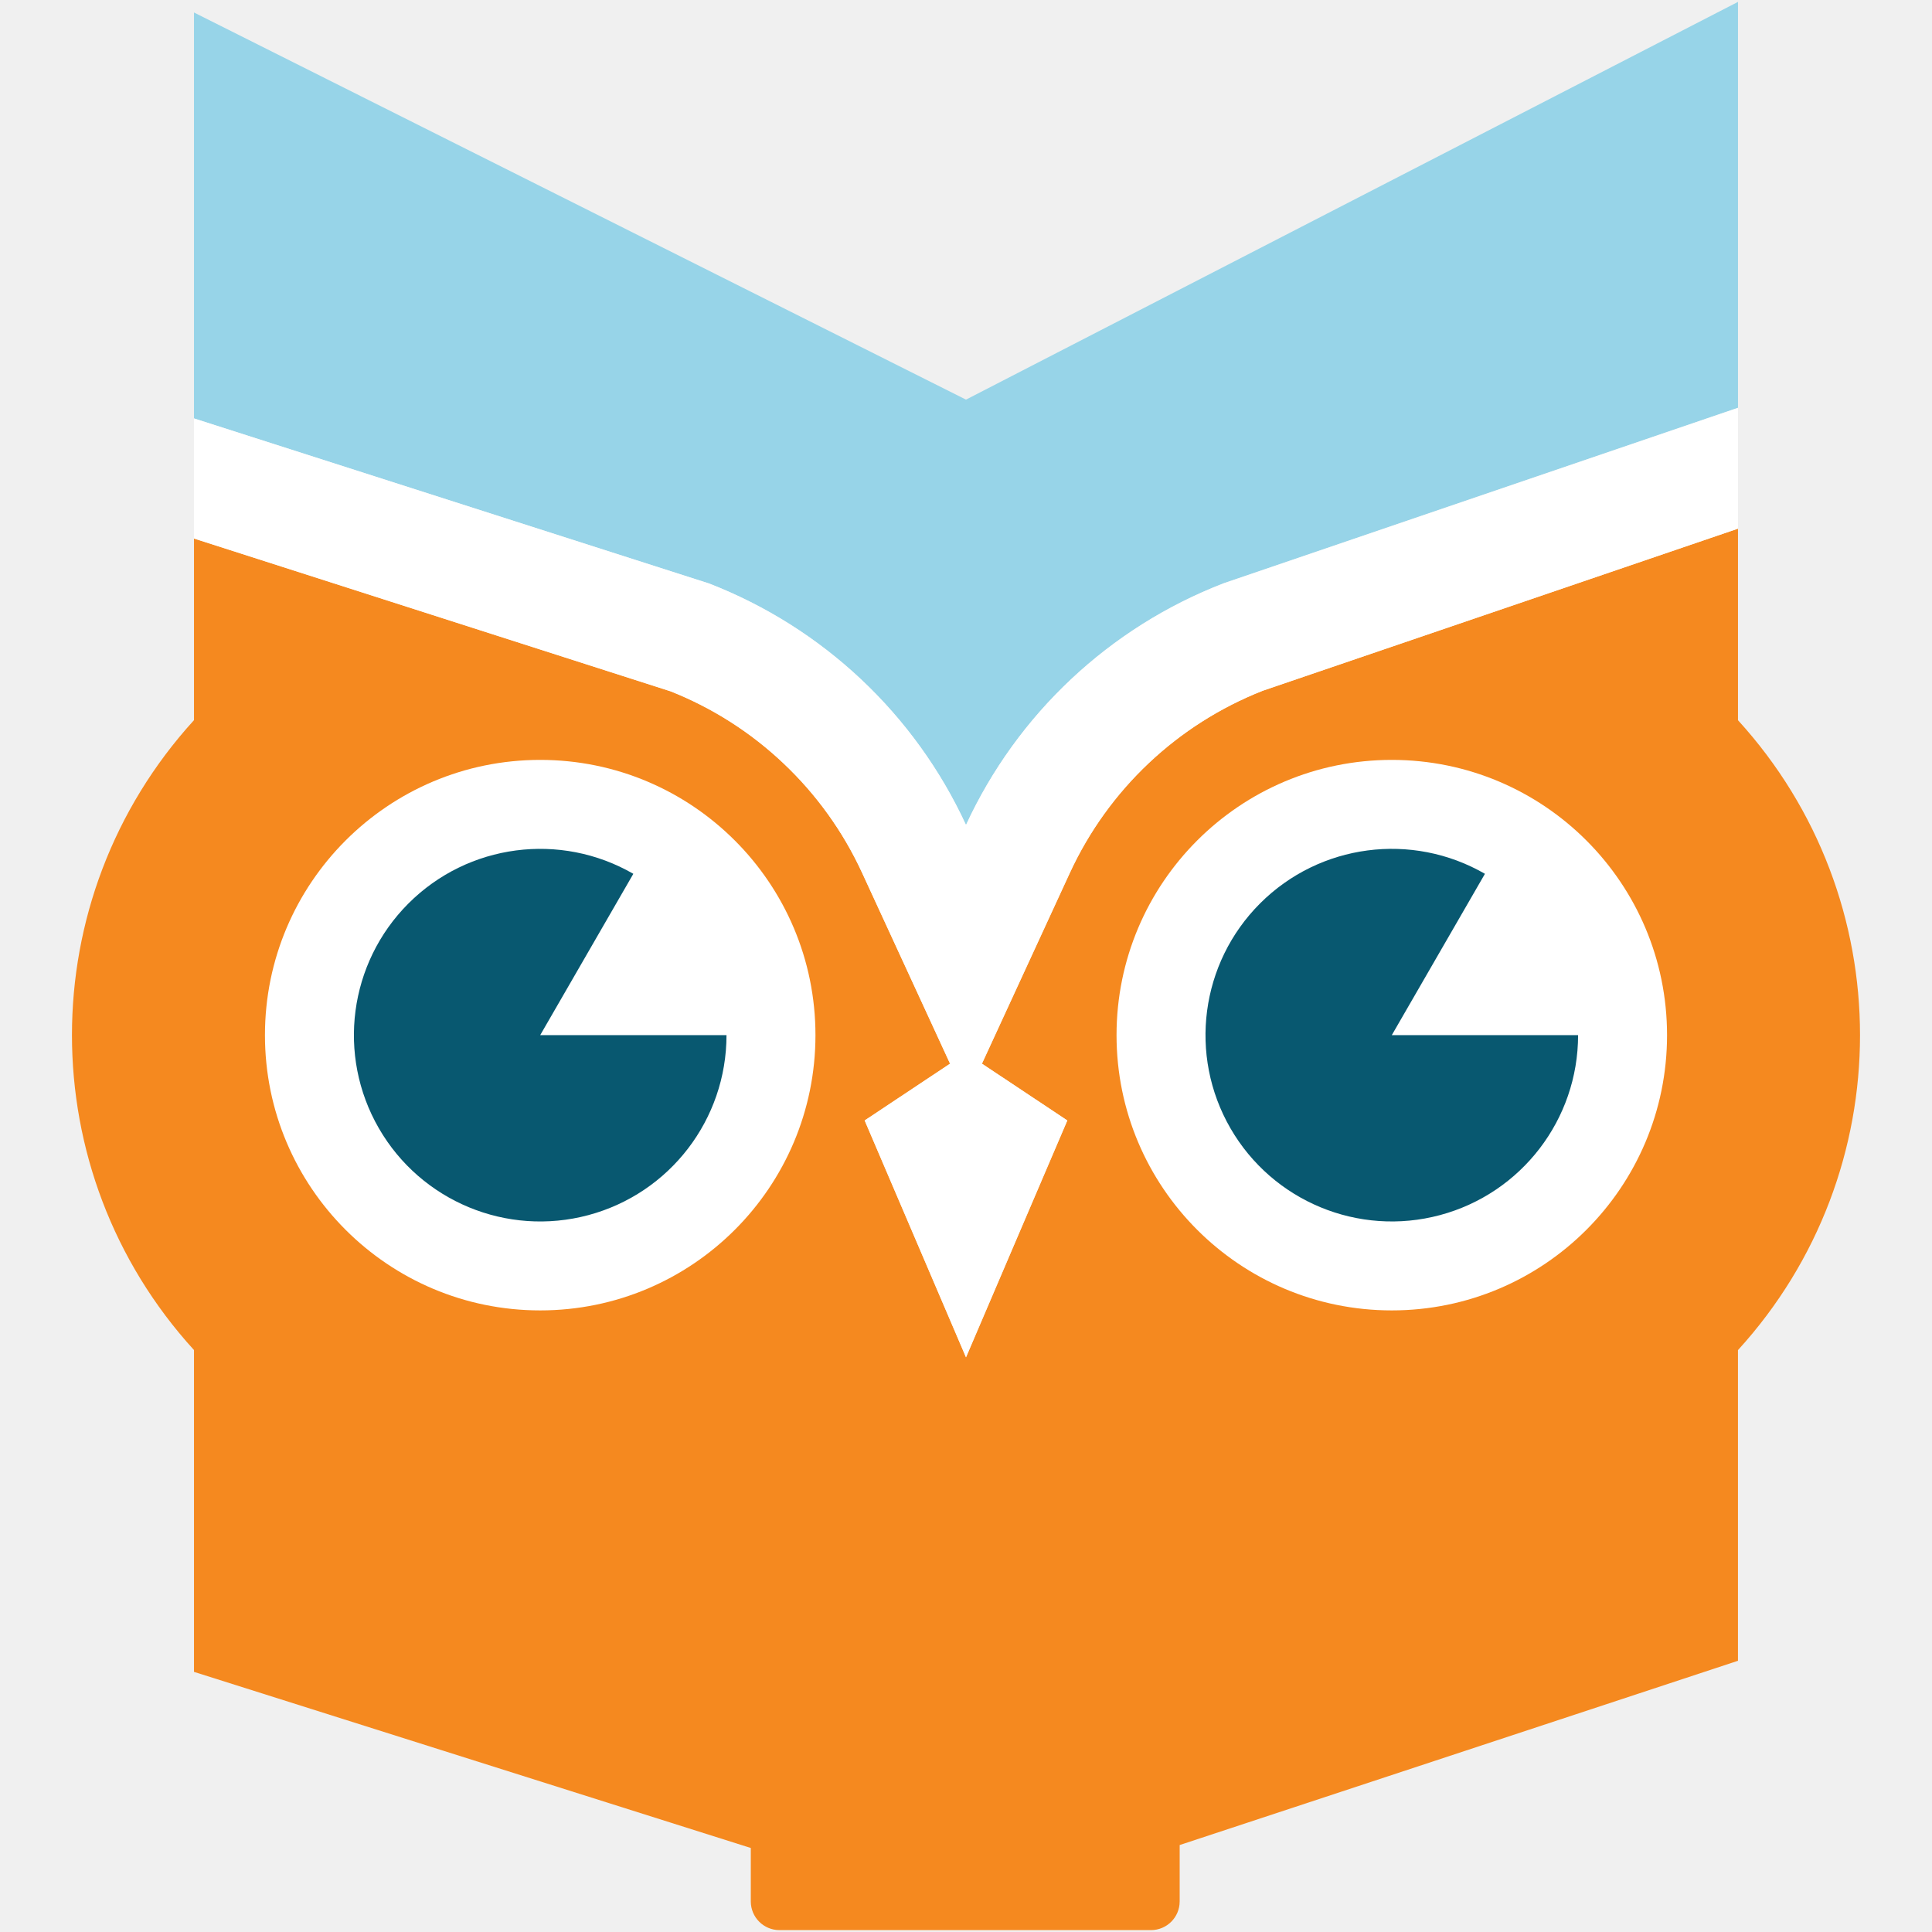
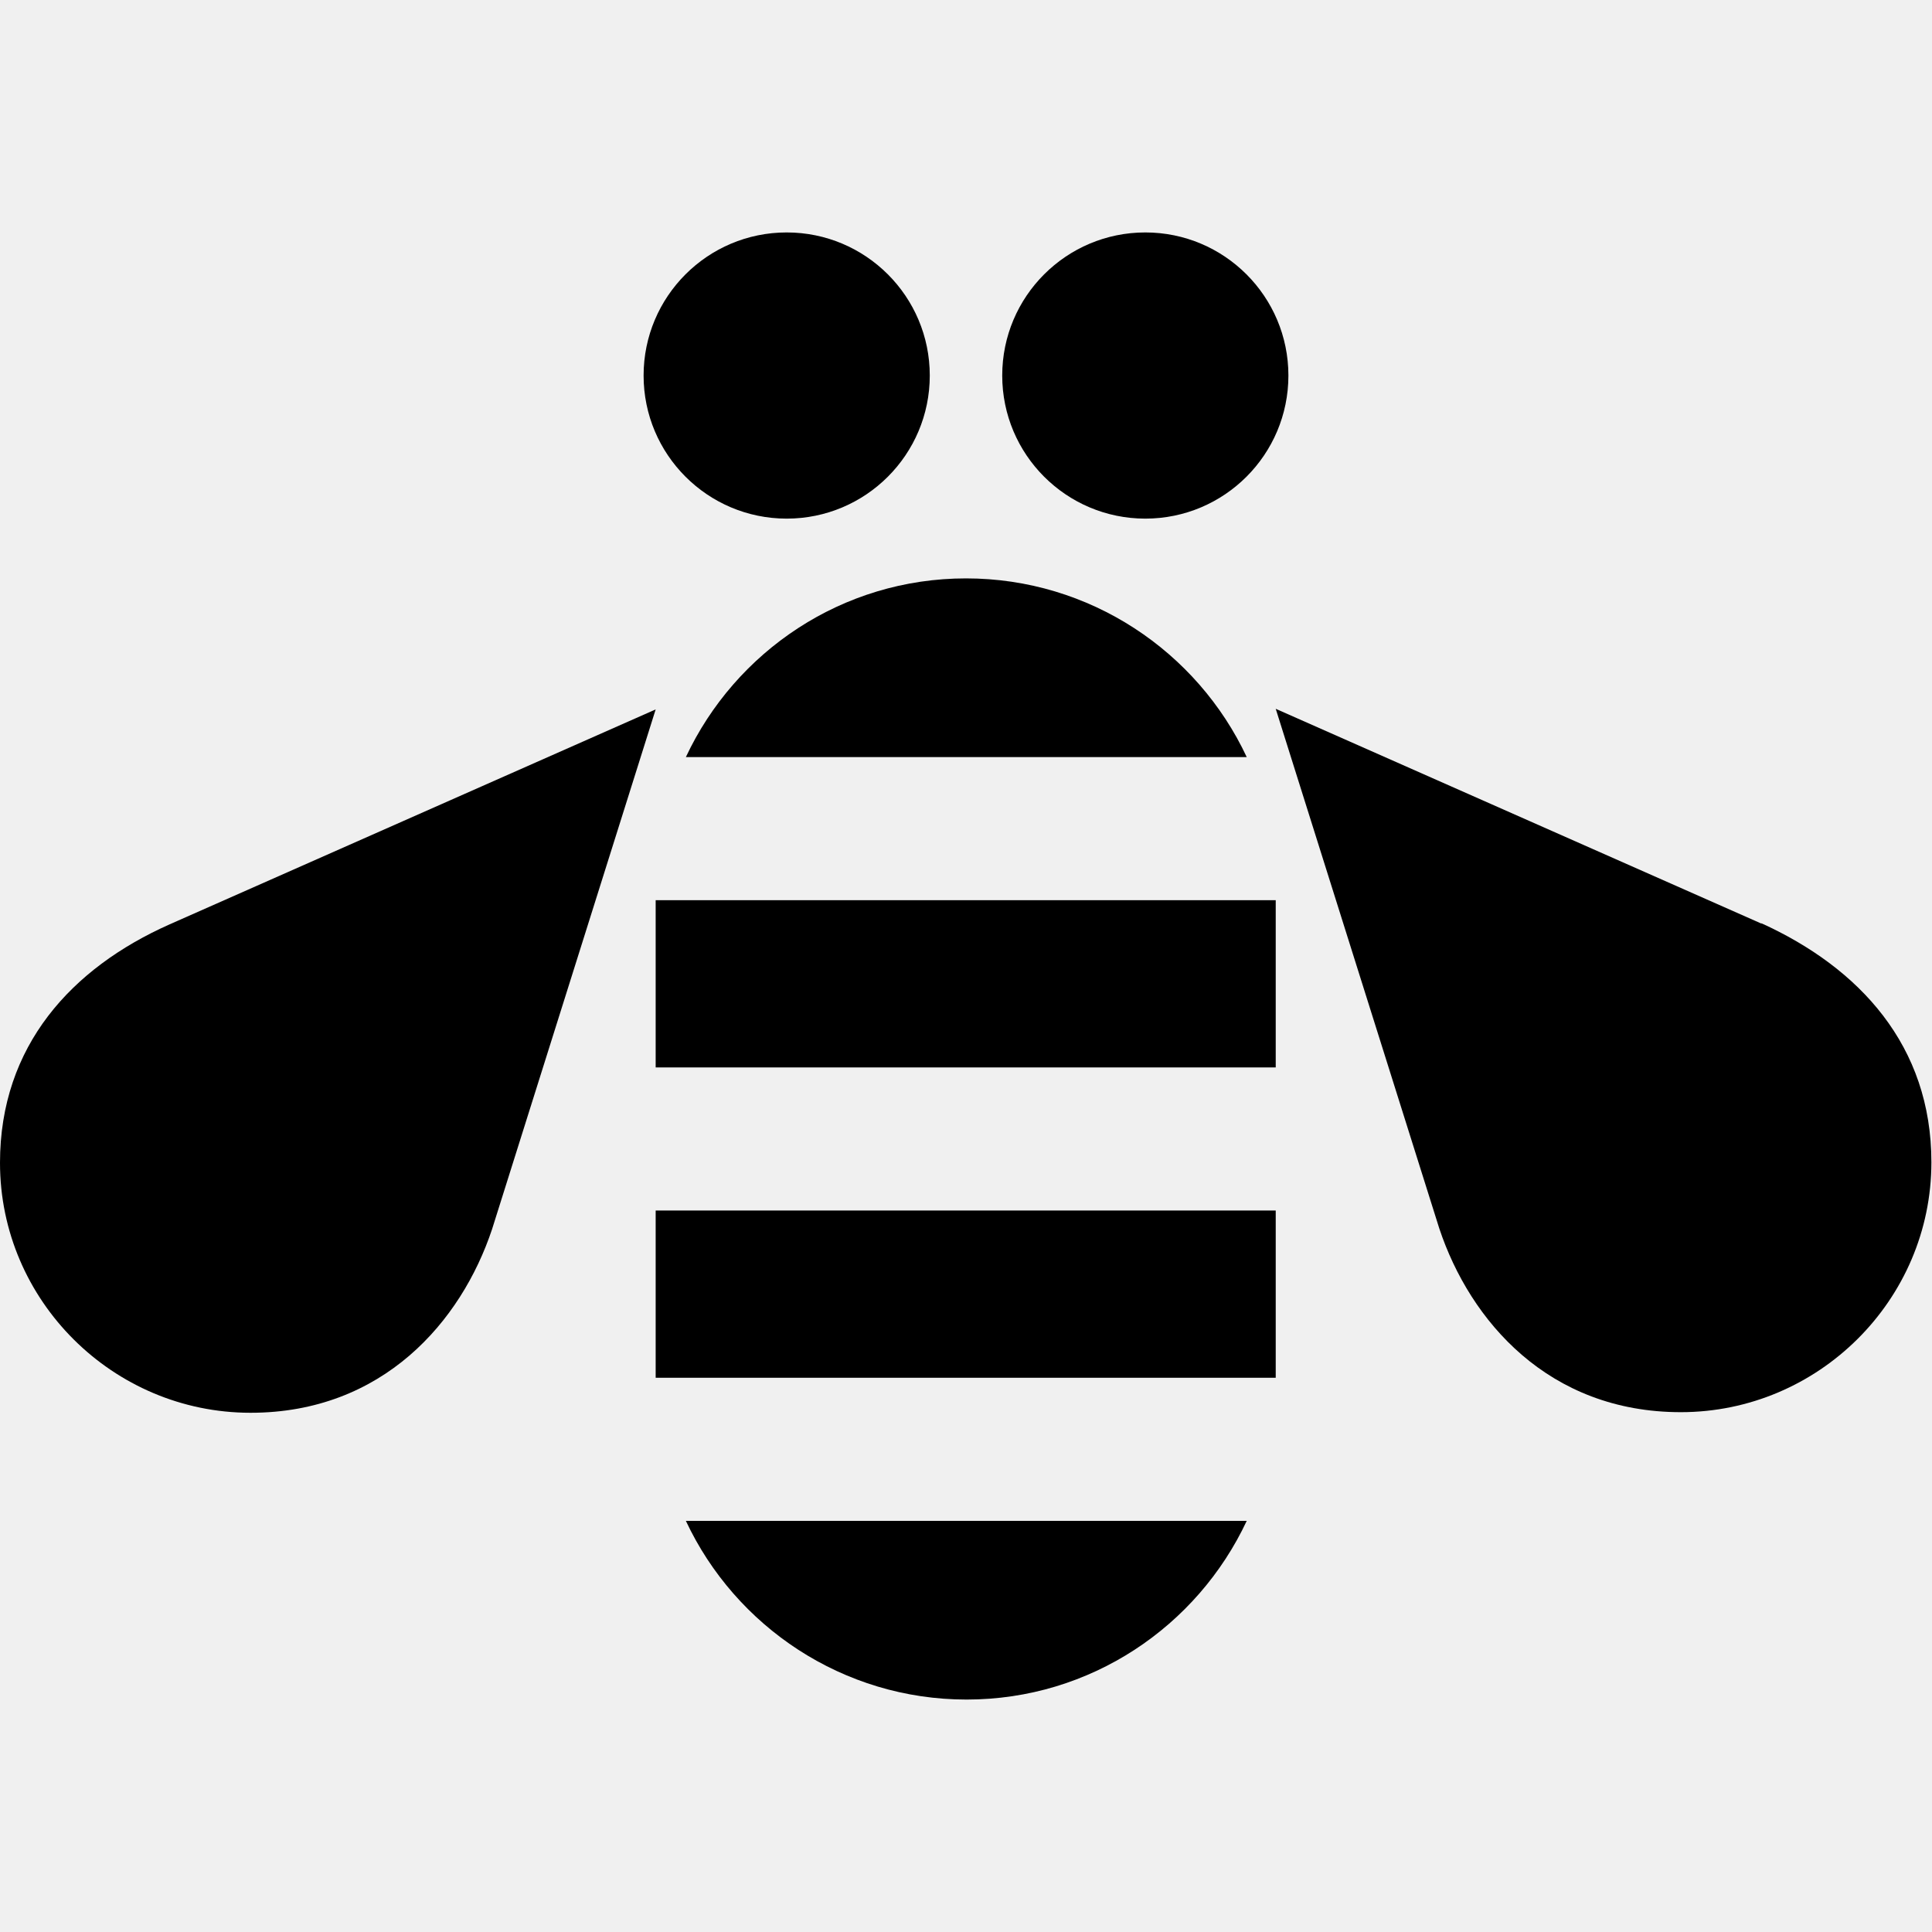
- <svg xmlns="http://www.w3.org/2000/svg" id="Layer_1" data-name="Layer 1" viewBox="0 0 1024 1024">
-   <defs>
-     <style>.cls-1{fill:#f5891f;}.cls-2{fill:#97d4e8;}.cls-3{fill:#fff;}.cls-4{fill:#085870;}</style>
-   </defs>
-   <path class="cls-1" d="M921.17,381.72V280.19l-251.84,85.9a188.74,188.74,0,0,0-102.28,96.54l-46.6,101.14,45.25,30.1L512,719.41,458.29,593.87l45.26-30.1L456.94,462.63a188.62,188.62,0,0,0-101.47-96.22l-252.65-81v96.29a247.75,247.75,0,0,0,0,333.86V886.13l295.12,93.34v28.38A15.2,15.2,0,0,0,413.1,1023h197a15.2,15.2,0,0,0,15.15-15.15V977.91l295.91-97.66V715.58a247.72,247.72,0,0,0,0-333.86Z" />
-   <path class="cls-2" d="M648.57,309.12l272.6-93V1L512,211.81,102.82,6.62V221.77l273,87.49A249.38,249.38,0,0,1,512,437.26,249.35,249.35,0,0,1,648.57,309.12Z" />
-   <circle class="cls-3" cx="737.68" cy="548.65" r="145.89" />
-   <path class="cls-4" d="M787.05,463.14a98.74,98.74,0,1,0,49.37,85.51H737.68Z" />
-   <circle class="cls-3" cx="286.32" cy="548.65" r="145.89" />
-   <path class="cls-4" d="M335.68,463.14a98.74,98.74,0,1,0,49.38,85.51H286.32Z" />
-   <path class="cls-3" d="M414.88,404.23a187.59,187.59,0,0,1,42.06,58.4l46.61,101.14-45.26,30.1L512,719.41l53.7-125.54-45.25-30.1,46.6-101.14a188.74,188.74,0,0,1,102.28-96.54l251.84-85.9v-64l-272.6,93A249.35,249.35,0,0,0,512,437.26a249.38,249.38,0,0,0-136.21-128l-273-87.49v63.66l252.65,81A187.13,187.13,0,0,1,414.88,404.23Z" />
+ <svg xmlns="http://www.w3.org/2000/svg" id="Black" viewBox="0 0 32 32">
+   <circle cx="13.03" cy="6.22" r="2.37" />
+   <circle cx="18.97" cy="6.22" r="2.37" />
+   <path d="m0,19.26c0,2.28,1.87,4.14,4.15,4.14,2.19,0,3.49-1.51,4-3.04l2.71-8.61-8.05,3.56C1.19,16.03,0,17.32,0,19.26Z" />
+   <path d="m20.65,12.54c-.82-1.75-2.6-2.96-4.65-2.96s-3.82,1.21-4.64,2.96h9.29Z" />
+   <rect x="10.86" y="14.91" width="10.27" height="2.77" />
+   <rect x="10.86" y="20.05" width="10.27" height="2.77" />
+   <path d="m11.36,25.19c.82,1.75,2.6,2.96,4.65,2.96s3.82-1.21,4.64-2.96h-9.29Z" />
+   <path d="m29.18,15.3l-8.05-3.56,2.71,8.61c.51,1.53,1.81,3.04,4,3.04,2.28,0,4.15-1.86,4.15-4.14,0-1.93-1.19-3.22-2.82-3.96Z" />
</svg>
